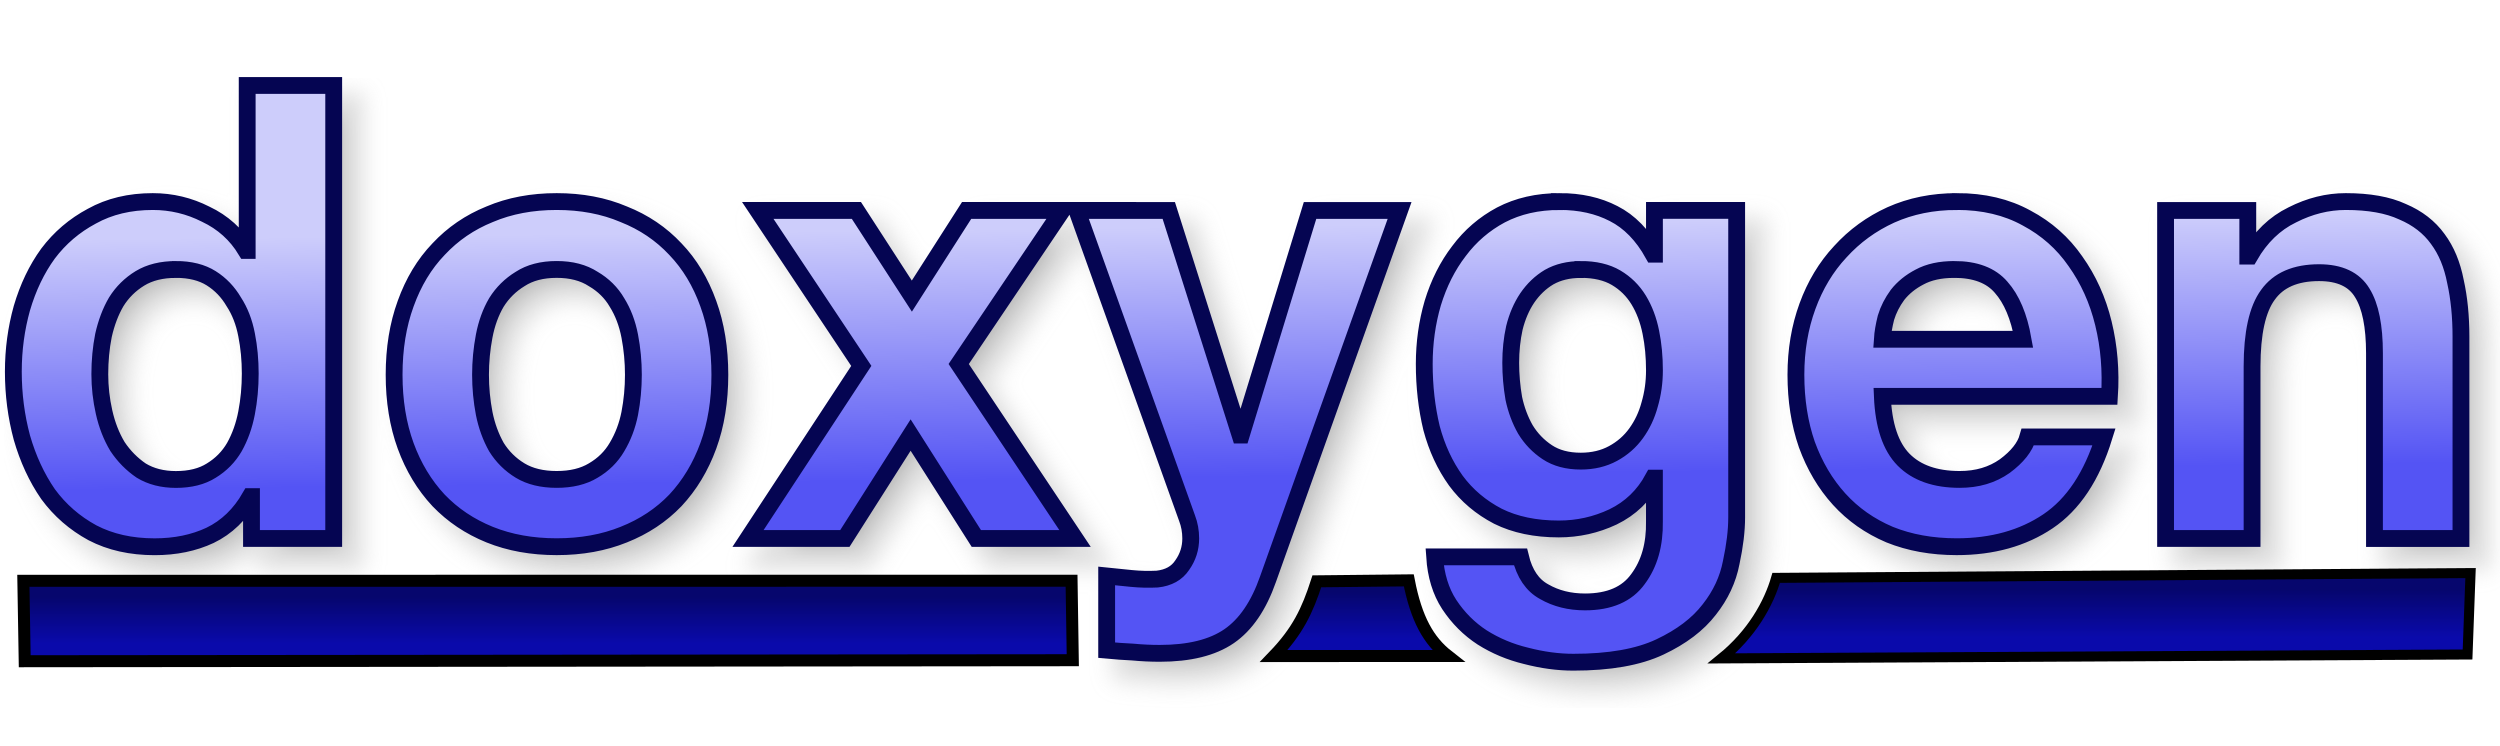
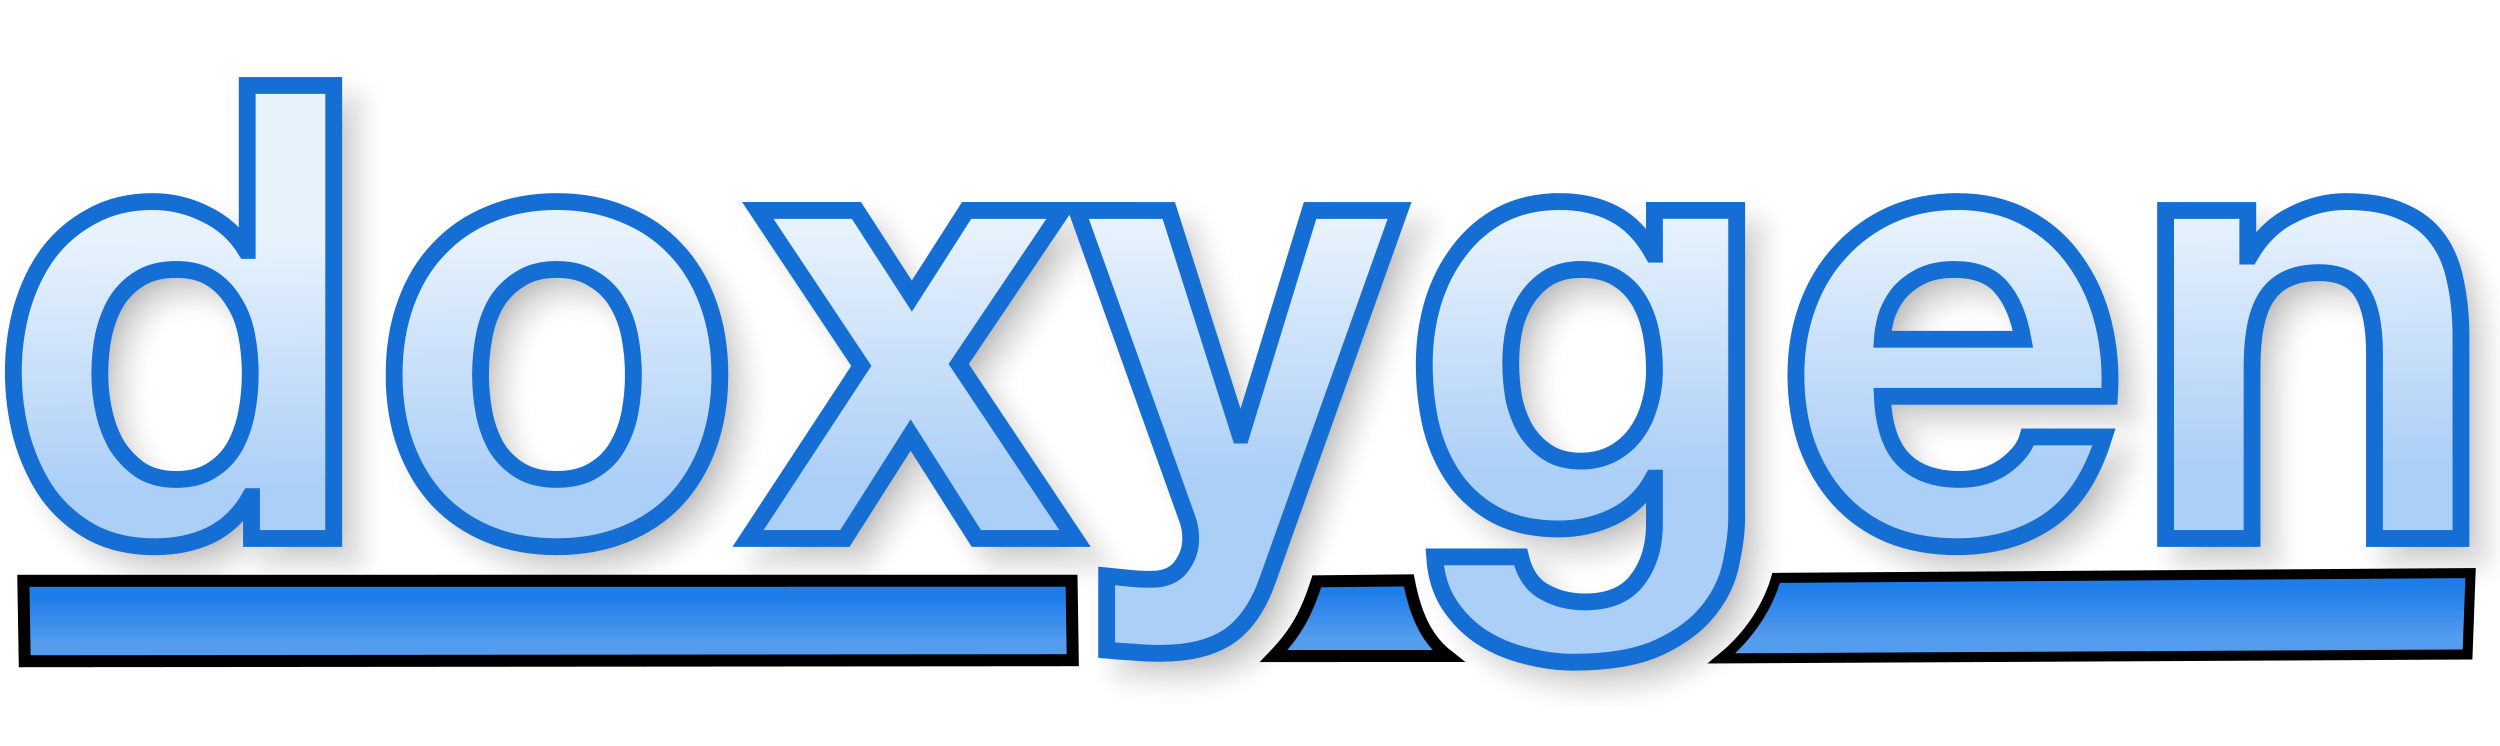
<svg xmlns="http://www.w3.org/2000/svg" xmlns:xlink="http://www.w3.org/1999/xlink" version="1.1" viewBox="0 0 104 31">
  <defs>
    <linearGradient id="a">
-       <stop stop-color="#06066D" offset="0" />
-       <stop stop-color="#0A0AAB" offset="1" />
+       <stop stop-color="#1E7DE9" offset="0" />
+       <stop stop-color="#549CEE" offset="1" />
    </linearGradient>
    <linearGradient id="d" x1="31.474" x2="31.474" y1="24.821" y2="26.773" gradientUnits="userSpaceOnUse" xlink:href="#a" />
    <linearGradient id="c" x1="31.474" x2="31.474" y1="24.821" y2="26.773" gradientTransform="matrix(.6816 0 0 1.0248 72.391 -.91809)" gradientUnits="userSpaceOnUse" xlink:href="#a" />
    <linearGradient id="b" x1="56.295" x2="56.295" y1="24.622" y2="26.574" gradientUnits="userSpaceOnUse" xlink:href="#a" />
    <linearGradient id="e" x1="49.067" x2="48.956" y1="19.719" y2="9.523" gradientTransform="matrix(.97968 0 0 1.0207 -.25579 -.25579)" gradientUnits="userSpaceOnUse">
-       <stop stop-color="#5454F4" offset="0" />
-       <stop stop-color="#CDCDFB" offset="1" />
+       <stop stop-color="#ACCFF7" offset="0" />
+       <stop stop-color="#E8F2FC" offset="1" />
    </linearGradient>
    <filter id="f" x="-.011" y="-.045" width="1.021" height="1.091" color-interpolation-filters="sRGB">
      <feGaussianBlur stdDeviation="0.453" />
    </filter>
  </defs>
  <g>
    <path transform="translate(-2.5759 -27.848)" d="m13.609 32.203v6.863h-0.051c-0.405-0.669-0.963-1.171-1.672-1.506-0.692-0.352-1.428-0.527-2.205-0.527-0.963 0-1.807 0.203-2.533 0.607-0.726 0.387-1.334 0.906-1.824 1.557-0.473 0.651-0.835 1.409-1.088 2.272-0.236 0.845-0.355 1.724-0.355 2.639 0 0.95 0.119 1.864 0.355 2.744 0.253 0.88 0.615 1.663 1.088 2.35 0.49 0.669 1.107 1.207 1.85 1.611 0.743 0.387 1.604 0.58 2.584 0.58 0.861 0 1.631-0.158 2.307-0.475 0.692-0.334 1.25-0.872 1.672-1.611h0.051v1.742h3.42v-18.846zm12.875 4.83c-1.03 0-1.96 0.175-2.787 0.527-0.828 0.334-1.536 0.82-2.127 1.453-0.591 0.616-1.048 1.372-1.369 2.269-0.321 0.88-0.48 1.866-0.48 2.957s0.16 2.075 0.48 2.955c0.321 0.88 0.778 1.636 1.369 2.269 0.591 0.616 1.299 1.091 2.127 1.426 0.828 0.334 1.757 0.502 2.787 0.502 1.03 0 1.96-0.168 2.787-0.502 0.844-0.334 1.561-0.81 2.152-1.426 0.591-0.633 1.048-1.39 1.369-2.269 0.321-0.88 0.48-1.864 0.48-2.955s-0.16-2.077-0.48-2.957c-0.321-0.897-0.778-1.654-1.369-2.269-0.591-0.633-1.308-1.119-2.152-1.453-0.828-0.352-1.757-0.527-2.787-0.527zm41.715 0c-0.912 0-1.722 0.185-2.432 0.555-0.692 0.37-1.275 0.87-1.748 1.504-0.473 0.616-0.837 1.337-1.09 2.164-0.236 0.809-0.354 1.655-0.354 2.535 0 0.933 0.1 1.821 0.303 2.666 0.22 0.827 0.558 1.556 1.014 2.189 0.456 0.616 1.039 1.109 1.748 1.478 0.709 0.352 1.554 0.529 2.533 0.529 0.794 0 1.545-0.168 2.254-0.502 0.726-0.352 1.283-0.89 1.672-1.611h0.051v1.795c0.017 0.968-0.211 1.769-0.684 2.402-0.456 0.633-1.19 0.951-2.203 0.951-0.642 0-1.208-0.142-1.697-0.424-0.49-0.264-0.819-0.747-0.988-1.451h-3.572c0.051 0.774 0.253 1.435 0.607 1.98 0.372 0.563 0.829 1.019 1.369 1.371 0.557 0.352 1.166 0.607 1.824 0.766 0.676 0.176 1.333 0.266 1.975 0.266 1.503 0 2.703-0.212 3.598-0.635 0.895-0.422 1.58-0.941 2.053-1.557 0.473-0.598 0.777-1.249 0.912-1.953 0.152-0.704 0.227-1.329 0.227-1.875v-12.775h-3.42v1.822h-0.051c-0.439-0.792-0.988-1.355-1.647-1.69-0.642-0.334-1.393-0.502-2.254-0.502zm16.523 0c-0.996 0-1.909 0.185-2.736 0.555-0.811 0.37-1.512 0.88-2.103 1.531-0.591 0.633-1.046 1.39-1.367 2.269s-0.48 1.831-0.48 2.852c0 1.056 0.151 2.022 0.455 2.902 0.321 0.88 0.768 1.636 1.342 2.269 0.574 0.633 1.276 1.127 2.103 1.478 0.828 0.334 1.757 0.502 2.787 0.502 1.486 0 2.752-0.353 3.799-1.057 1.047-0.704 1.825-1.873 2.332-3.51h-3.168c-0.118 0.422-0.439 0.828-0.963 1.215-0.524 0.37-1.147 0.553-1.873 0.553-1.013 0-1.792-0.273-2.332-0.818-0.54-0.545-0.836-1.425-0.887-2.639h9.449c0.068-1.056-0.016-2.067-0.252-3.035-0.236-0.968-0.626-1.829-1.166-2.586-0.524-0.757-1.2-1.355-2.027-1.795-0.828-0.458-1.797-0.688-2.912-0.688zm16.189 0c-0.76 0-1.502 0.185-2.228 0.555-0.726 0.352-1.317 0.923-1.773 1.715h-0.076v-1.9h-3.42v13.646h3.598v-7.152c0-1.39 0.219-2.384 0.658-2.982 0.439-0.616 1.149-0.924 2.129-0.924 0.861 0 1.461 0.281 1.799 0.844 0.338 0.545 0.506 1.382 0.506 2.508v7.707h3.598v-8.393c0-0.845-0.076-1.611-0.229-2.297-0.135-0.704-0.38-1.292-0.734-1.768-0.355-0.493-0.844-0.873-1.469-1.137-0.608-0.282-1.395-0.422-2.357-0.422zm-66.063 0.369 4.307 6.467-4.713 7.18h4.029l2.736-4.303 2.734 4.303h4.106l-4.84-7.258 4.307-6.389h-3.977l-2.279 3.564-2.307-3.564zm13.275 0 4.584 12.803c0.101 0.264 0.152 0.545 0.152 0.844 0 0.405-0.117 0.775-0.354 1.109-0.22 0.334-0.566 0.527-1.039 0.58-0.355 0.018-0.71 0.01-1.065-0.025-0.355-0.035-0.701-0.07-1.039-0.105v3.088c0.372 0.035 0.735 0.061 1.09 0.078 0.372 0.035 0.744 0.053 1.115 0.053 1.233 0 2.194-0.238 2.887-0.713 0.692-0.475 1.233-1.266 1.621-2.375l5.473-15.336h-3.725l-2.861 9.344h-0.051l-2.965-9.344zm-37.48 2.455c0.591 0 1.082 0.123 1.471 0.369 0.388 0.246 0.699 0.572 0.936 0.977 0.253 0.387 0.432 0.845 0.533 1.373 0.101 0.51 0.152 1.048 0.152 1.611 0 0.563-0.051 1.107-0.152 1.635-0.101 0.528-0.271 1.004-0.508 1.426-0.236 0.405-0.556 0.73-0.961 0.977-0.388 0.246-0.88 0.369-1.471 0.369-0.557 0-1.038-0.123-1.443-0.369-0.388-0.264-0.718-0.597-0.988-1.002-0.253-0.422-0.438-0.898-0.557-1.426s-0.178-1.056-0.178-1.584c-1e-7 -0.563 0.051-1.099 0.152-1.609 0.118-0.528 0.295-0.996 0.531-1.4 0.253-0.405 0.583-0.73 0.988-0.977 0.405-0.246 0.903-0.369 1.494-0.369zm15.84 0c0.608 0 1.114 0.133 1.52 0.396 0.422 0.246 0.752 0.572 0.988 0.977 0.253 0.405 0.43 0.871 0.531 1.398 0.101 0.528 0.152 1.066 0.152 1.611 0 0.545-0.051 1.081-0.152 1.609-0.101 0.51-0.278 0.976-0.531 1.398-0.236 0.405-0.566 0.73-0.988 0.977-0.405 0.246-0.912 0.369-1.52 0.369-0.608 0-1.114-0.123-1.52-0.369s-0.735-0.572-0.988-0.977c-0.236-0.422-0.406-0.888-0.508-1.398-0.101-0.528-0.152-1.064-0.152-1.609 0-0.545 0.051-1.083 0.152-1.611 0.101-0.528 0.271-0.994 0.508-1.398 0.253-0.405 0.583-0.73 0.988-0.977 0.405-0.264 0.912-0.396 1.52-0.396zm42.602 0c0.591 0 1.08 0.115 1.469 0.344 0.388 0.229 0.701 0.537 0.938 0.924 0.236 0.387 0.406 0.835 0.508 1.346 0.101 0.493 0.15 1.021 0.15 1.584 0 0.493-0.066 0.968-0.201 1.426-0.118 0.44-0.305 0.836-0.559 1.188-0.253 0.352-0.574 0.633-0.963 0.844-0.388 0.211-0.835 0.318-1.342 0.318-0.557 0-1.021-0.125-1.393-0.371-0.372-0.246-0.676-0.562-0.912-0.949-0.22-0.387-0.381-0.818-0.482-1.293-0.084-0.493-0.127-0.986-0.127-1.478 0-0.51 0.051-0.994 0.152-1.451 0.118-0.475 0.297-0.89 0.533-1.242 0.253-0.37 0.557-0.66 0.912-0.871 0.372-0.211 0.81-0.316 1.316-0.316zm15.535 0c0.878 0 1.529 0.248 1.951 0.74 0.439 0.493 0.743 1.214 0.912 2.164h-5.854c0.017-0.264 0.068-0.564 0.152-0.898 0.101-0.334 0.263-0.65 0.482-0.949 0.236-0.299 0.541-0.547 0.912-0.74 0.388-0.211 0.869-0.316 1.443-0.316z" filter="url(#f)" opacity=".3" stroke="#969696" xlink:href="#path141" />
    <path d="m0.972 24.161 43.605-0.002 0.051 3.306-43.6 0.042z" fill="url(#d)" stroke="#000" stroke-width=".5" />
-     <path d="m10.283 3.555v6.863h-0.051c-0.405-0.669-0.963-1.171-1.672-1.506-0.692-0.352-1.428-0.527-2.205-0.527-0.963 0-1.807 0.203-2.533 0.607-0.726 0.387-1.334 0.906-1.824 1.557-0.473 0.651-0.835 1.409-1.088 2.272-0.236 0.845-0.355 1.724-0.355 2.639 0 0.95 0.119 1.864 0.355 2.744 0.253 0.88 0.615 1.663 1.088 2.35 0.49 0.669 1.107 1.207 1.85 1.611 0.743 0.387 1.604 0.58 2.584 0.58 0.861 0 1.631-0.158 2.307-0.475 0.692-0.334 1.25-0.872 1.672-1.611h0.051v1.742h3.42v-18.846zm12.875 4.83c-1.03 0-1.96 0.175-2.787 0.527-0.828 0.334-1.536 0.82-2.127 1.453-0.591 0.616-1.048 1.372-1.369 2.269-0.321 0.88-0.48 1.866-0.48 2.957s0.16 2.075 0.48 2.955c0.321 0.88 0.778 1.636 1.369 2.269 0.591 0.616 1.299 1.091 2.127 1.426 0.828 0.334 1.757 0.502 2.787 0.502 1.03 0 1.96-0.168 2.787-0.502 0.844-0.334 1.561-0.81 2.152-1.426 0.591-0.633 1.048-1.39 1.369-2.269 0.321-0.88 0.48-1.864 0.48-2.955s-0.16-2.077-0.48-2.957c-0.321-0.897-0.778-1.654-1.369-2.269-0.591-0.633-1.308-1.119-2.152-1.453-0.828-0.352-1.757-0.527-2.787-0.527zm41.715 0c-0.912 0-1.722 0.185-2.432 0.555-0.692 0.37-1.275 0.87-1.748 1.504-0.473 0.616-0.837 1.337-1.09 2.164-0.236 0.809-0.354 1.655-0.354 2.535 0 0.933 0.1 1.821 0.303 2.666 0.22 0.827 0.558 1.556 1.014 2.189 0.456 0.616 1.039 1.109 1.748 1.478 0.709 0.352 1.554 0.529 2.533 0.529 0.794 0 1.545-0.168 2.254-0.502 0.726-0.352 1.283-0.89 1.672-1.611h0.051v1.795c0.017 0.968-0.211 1.769-0.684 2.402-0.456 0.633-1.19 0.951-2.203 0.951-0.642 0-1.208-0.142-1.697-0.424-0.49-0.264-0.819-0.747-0.988-1.451h-3.572c0.051 0.774 0.253 1.435 0.607 1.98 0.372 0.563 0.829 1.019 1.369 1.371 0.557 0.352 1.166 0.607 1.824 0.766 0.676 0.176 1.333 0.266 1.975 0.266 1.503 0 2.703-0.212 3.598-0.635 0.895-0.422 1.58-0.941 2.053-1.557 0.473-0.598 0.777-1.249 0.912-1.953 0.152-0.704 0.227-1.329 0.227-1.875v-12.775h-3.42v1.822h-0.051c-0.439-0.792-0.988-1.355-1.647-1.69-0.642-0.334-1.393-0.502-2.254-0.502zm16.523 0c-0.996 0-1.909 0.185-2.736 0.555-0.811 0.37-1.512 0.88-2.103 1.531-0.591 0.633-1.046 1.39-1.367 2.269s-0.48 1.831-0.48 2.852c0 1.056 0.151 2.022 0.455 2.902 0.321 0.88 0.768 1.636 1.342 2.269 0.574 0.633 1.276 1.127 2.103 1.478 0.828 0.334 1.757 0.502 2.787 0.502 1.486 0 2.752-0.353 3.799-1.057 1.047-0.704 1.825-1.873 2.332-3.51h-3.168c-0.118 0.422-0.439 0.828-0.963 1.215-0.524 0.37-1.147 0.553-1.873 0.553-1.013 0-1.792-0.273-2.332-0.818-0.54-0.545-0.836-1.425-0.887-2.639h9.449c0.068-1.056-0.016-2.067-0.252-3.035-0.236-0.968-0.626-1.829-1.166-2.586-0.524-0.757-1.2-1.355-2.027-1.795-0.828-0.458-1.797-0.688-2.912-0.688zm16.189 0c-0.76 0-1.502 0.185-2.228 0.555-0.726 0.352-1.317 0.923-1.773 1.715h-0.076v-1.9h-3.42v13.646h3.598v-7.152c0-1.39 0.219-2.384 0.658-2.982 0.439-0.616 1.149-0.924 2.129-0.924 0.861 0 1.461 0.281 1.799 0.844 0.338 0.545 0.506 1.382 0.506 2.508v7.707h3.598v-8.393c0-0.845-0.076-1.611-0.229-2.297-0.135-0.704-0.38-1.292-0.734-1.768-0.355-0.493-0.844-0.873-1.469-1.137-0.608-0.282-1.395-0.422-2.357-0.422zm-66.062 0.369 4.307 6.467-4.713 7.18h4.029l2.736-4.303 2.734 4.303h4.106l-4.84-7.258 4.307-6.389h-3.977l-2.279 3.564-2.307-3.564zm13.275 0 4.584 12.803c0.101 0.264 0.152 0.545 0.152 0.844 0 0.405-0.117 0.775-0.354 1.109-0.22 0.334-0.566 0.527-1.039 0.58-0.355 0.018-0.71 0.01-1.065-0.025-0.355-0.035-0.701-0.07-1.039-0.105v3.088c0.372 0.035 0.735 0.061 1.09 0.078 0.372 0.035 0.744 0.053 1.115 0.053 1.233 0 2.194-0.238 2.887-0.713 0.692-0.475 1.233-1.266 1.621-2.375l5.473-15.336h-3.725l-2.861 9.344h-0.051l-2.965-9.344zm-37.48 2.455c0.591 0 1.082 0.123 1.471 0.369s0.699 0.572 0.936 0.977c0.253 0.387 0.432 0.845 0.533 1.373 0.101 0.51 0.152 1.048 0.152 1.611 0 0.563-0.051 1.107-0.152 1.635-0.101 0.528-0.271 1.004-0.508 1.426-0.236 0.405-0.556 0.73-0.961 0.977-0.388 0.246-0.88 0.369-1.471 0.369-0.557 0-1.038-0.123-1.443-0.369-0.388-0.264-0.718-0.597-0.988-1.002-0.253-0.422-0.438-0.898-0.557-1.426s-0.178-1.056-0.178-1.584c-1e-7 -0.563 0.051-1.099 0.152-1.609 0.118-0.528 0.295-0.996 0.531-1.4 0.253-0.405 0.583-0.73 0.988-0.977 0.405-0.246 0.903-0.369 1.494-0.369zm15.84 0c0.608 0 1.114 0.133 1.52 0.396 0.422 0.246 0.752 0.572 0.988 0.977 0.253 0.405 0.43 0.871 0.531 1.398 0.101 0.528 0.152 1.066 0.152 1.611 0 0.545-0.051 1.081-0.152 1.609-0.101 0.51-0.278 0.976-0.531 1.398-0.236 0.405-0.566 0.73-0.988 0.977-0.405 0.246-0.912 0.369-1.52 0.369-0.608 0-1.114-0.123-1.52-0.369s-0.735-0.572-0.988-0.977c-0.236-0.422-0.406-0.888-0.508-1.398-0.101-0.528-0.152-1.064-0.152-1.609 0-0.545 0.051-1.083 0.152-1.611 0.101-0.528 0.271-0.994 0.508-1.398 0.253-0.405 0.583-0.73 0.988-0.977 0.405-0.264 0.912-0.396 1.52-0.396zm42.602 0c0.591 0 1.08 0.115 1.469 0.344 0.388 0.229 0.701 0.537 0.938 0.924 0.236 0.387 0.406 0.835 0.508 1.346 0.101 0.493 0.15 1.021 0.15 1.584 0 0.493-0.066 0.968-0.201 1.426-0.118 0.44-0.305 0.836-0.559 1.188-0.253 0.352-0.574 0.633-0.963 0.844-0.388 0.211-0.835 0.318-1.342 0.318-0.557 0-1.021-0.125-1.393-0.371-0.372-0.246-0.676-0.562-0.912-0.949-0.22-0.387-0.381-0.818-0.482-1.293-0.084-0.493-0.127-0.986-0.127-1.478 0-0.51 0.051-0.994 0.152-1.451 0.118-0.475 0.297-0.89 0.533-1.242 0.253-0.37 0.557-0.66 0.912-0.871 0.372-0.211 0.81-0.316 1.316-0.316zm15.535 0c0.878 0 1.529 0.248 1.951 0.74 0.439 0.493 0.743 1.214 0.912 2.164h-5.854c0.017-0.264 0.068-0.564 0.152-0.898 0.101-0.334 0.263-0.65 0.482-0.949 0.236-0.299 0.541-0.547 0.912-0.74 0.388-0.211 0.869-0.316 1.443-0.316z" fill="url(#e)" stroke="#050552" stroke-width=".7" />
+     <path d="m10.283 3.555v6.863h-0.051c-0.405-0.669-0.963-1.171-1.672-1.506-0.692-0.352-1.428-0.527-2.205-0.527-0.963 0-1.807 0.203-2.533 0.607-0.726 0.387-1.334 0.906-1.824 1.557-0.473 0.651-0.835 1.409-1.088 2.272-0.236 0.845-0.355 1.724-0.355 2.639 0 0.95 0.119 1.864 0.355 2.744 0.253 0.88 0.615 1.663 1.088 2.35 0.49 0.669 1.107 1.207 1.85 1.611 0.743 0.387 1.604 0.58 2.584 0.58 0.861 0 1.631-0.158 2.307-0.475 0.692-0.334 1.25-0.872 1.672-1.611h0.051v1.742h3.42v-18.846zm12.875 4.83c-1.03 0-1.96 0.175-2.787 0.527-0.828 0.334-1.536 0.82-2.127 1.453-0.591 0.616-1.048 1.372-1.369 2.269-0.321 0.88-0.48 1.866-0.48 2.957s0.16 2.075 0.48 2.955c0.321 0.88 0.778 1.636 1.369 2.269 0.591 0.616 1.299 1.091 2.127 1.426 0.828 0.334 1.757 0.502 2.787 0.502 1.03 0 1.96-0.168 2.787-0.502 0.844-0.334 1.561-0.81 2.152-1.426 0.591-0.633 1.048-1.39 1.369-2.269 0.321-0.88 0.48-1.864 0.48-2.955s-0.16-2.077-0.48-2.957c-0.321-0.897-0.778-1.654-1.369-2.269-0.591-0.633-1.308-1.119-2.152-1.453-0.828-0.352-1.757-0.527-2.787-0.527zm41.715 0c-0.912 0-1.722 0.185-2.432 0.555-0.692 0.37-1.275 0.87-1.748 1.504-0.473 0.616-0.837 1.337-1.09 2.164-0.236 0.809-0.354 1.655-0.354 2.535 0 0.933 0.1 1.821 0.303 2.666 0.22 0.827 0.558 1.556 1.014 2.189 0.456 0.616 1.039 1.109 1.748 1.478 0.709 0.352 1.554 0.529 2.533 0.529 0.794 0 1.545-0.168 2.254-0.502 0.726-0.352 1.283-0.89 1.672-1.611h0.051v1.795c0.017 0.968-0.211 1.769-0.684 2.402-0.456 0.633-1.19 0.951-2.203 0.951-0.642 0-1.208-0.142-1.697-0.424-0.49-0.264-0.819-0.747-0.988-1.451h-3.572c0.051 0.774 0.253 1.435 0.607 1.98 0.372 0.563 0.829 1.019 1.369 1.371 0.557 0.352 1.166 0.607 1.824 0.766 0.676 0.176 1.333 0.266 1.975 0.266 1.503 0 2.703-0.212 3.598-0.635 0.895-0.422 1.58-0.941 2.053-1.557 0.473-0.598 0.777-1.249 0.912-1.953 0.152-0.704 0.227-1.329 0.227-1.875v-12.775h-3.42v1.822h-0.051c-0.439-0.792-0.988-1.355-1.647-1.69-0.642-0.334-1.393-0.502-2.254-0.502zm16.523 0c-0.996 0-1.909 0.185-2.736 0.555-0.811 0.37-1.512 0.88-2.103 1.531-0.591 0.633-1.046 1.39-1.367 2.269s-0.48 1.831-0.48 2.852c0 1.056 0.151 2.022 0.455 2.902 0.321 0.88 0.768 1.636 1.342 2.269 0.574 0.633 1.276 1.127 2.103 1.478 0.828 0.334 1.757 0.502 2.787 0.502 1.486 0 2.752-0.353 3.799-1.057 1.047-0.704 1.825-1.873 2.332-3.51h-3.168c-0.118 0.422-0.439 0.828-0.963 1.215-0.524 0.37-1.147 0.553-1.873 0.553-1.013 0-1.792-0.273-2.332-0.818-0.54-0.545-0.836-1.425-0.887-2.639h9.449c0.068-1.056-0.016-2.067-0.252-3.035-0.236-0.968-0.626-1.829-1.166-2.586-0.524-0.757-1.2-1.355-2.027-1.795-0.828-0.458-1.797-0.688-2.912-0.688zm16.189 0c-0.76 0-1.502 0.185-2.228 0.555-0.726 0.352-1.317 0.923-1.773 1.715h-0.076v-1.9h-3.42v13.646h3.598v-7.152c0-1.39 0.219-2.384 0.658-2.982 0.439-0.616 1.149-0.924 2.129-0.924 0.861 0 1.461 0.281 1.799 0.844 0.338 0.545 0.506 1.382 0.506 2.508v7.707h3.598v-8.393c0-0.845-0.076-1.611-0.229-2.297-0.135-0.704-0.38-1.292-0.734-1.768-0.355-0.493-0.844-0.873-1.469-1.137-0.608-0.282-1.395-0.422-2.357-0.422zm-66.062 0.369 4.307 6.467-4.713 7.18h4.029l2.736-4.303 2.734 4.303h4.106l-4.84-7.258 4.307-6.389h-3.977l-2.279 3.564-2.307-3.564zm13.275 0 4.584 12.803c0.101 0.264 0.152 0.545 0.152 0.844 0 0.405-0.117 0.775-0.354 1.109-0.22 0.334-0.566 0.527-1.039 0.58-0.355 0.018-0.71 0.01-1.065-0.025-0.355-0.035-0.701-0.07-1.039-0.105v3.088c0.372 0.035 0.735 0.061 1.09 0.078 0.372 0.035 0.744 0.053 1.115 0.053 1.233 0 2.194-0.238 2.887-0.713 0.692-0.475 1.233-1.266 1.621-2.375l5.473-15.336h-3.725l-2.861 9.344h-0.051l-2.965-9.344zm-37.48 2.455c0.591 0 1.082 0.123 1.471 0.369s0.699 0.572 0.936 0.977c0.253 0.387 0.432 0.845 0.533 1.373 0.101 0.51 0.152 1.048 0.152 1.611 0 0.563-0.051 1.107-0.152 1.635-0.101 0.528-0.271 1.004-0.508 1.426-0.236 0.405-0.556 0.73-0.961 0.977-0.388 0.246-0.88 0.369-1.471 0.369-0.557 0-1.038-0.123-1.443-0.369-0.388-0.264-0.718-0.597-0.988-1.002-0.253-0.422-0.438-0.898-0.557-1.426s-0.178-1.056-0.178-1.584c-1e-7 -0.563 0.051-1.099 0.152-1.609 0.118-0.528 0.295-0.996 0.531-1.4 0.253-0.405 0.583-0.73 0.988-0.977 0.405-0.246 0.903-0.369 1.494-0.369zm15.84 0c0.608 0 1.114 0.133 1.52 0.396 0.422 0.246 0.752 0.572 0.988 0.977 0.253 0.405 0.43 0.871 0.531 1.398 0.101 0.528 0.152 1.066 0.152 1.611 0 0.545-0.051 1.081-0.152 1.609-0.101 0.51-0.278 0.976-0.531 1.398-0.236 0.405-0.566 0.73-0.988 0.977-0.405 0.246-0.912 0.369-1.52 0.369-0.608 0-1.114-0.123-1.52-0.369s-0.735-0.572-0.988-0.977c-0.236-0.422-0.406-0.888-0.508-1.398-0.101-0.528-0.152-1.064-0.152-1.609 0-0.545 0.051-1.083 0.152-1.611 0.101-0.528 0.271-0.994 0.508-1.398 0.253-0.405 0.583-0.73 0.988-0.977 0.405-0.264 0.912-0.396 1.52-0.396zm42.602 0c0.591 0 1.08 0.115 1.469 0.344 0.388 0.229 0.701 0.537 0.938 0.924 0.236 0.387 0.406 0.835 0.508 1.346 0.101 0.493 0.15 1.021 0.15 1.584 0 0.493-0.066 0.968-0.201 1.426-0.118 0.44-0.305 0.836-0.559 1.188-0.253 0.352-0.574 0.633-0.963 0.844-0.388 0.211-0.835 0.318-1.342 0.318-0.557 0-1.021-0.125-1.393-0.371-0.372-0.246-0.676-0.562-0.912-0.949-0.22-0.387-0.381-0.818-0.482-1.293-0.084-0.493-0.127-0.986-0.127-1.478 0-0.51 0.051-0.994 0.152-1.451 0.118-0.475 0.297-0.89 0.533-1.242 0.253-0.37 0.557-0.66 0.912-0.871 0.372-0.211 0.81-0.316 1.316-0.316zm15.535 0c0.878 0 1.529 0.248 1.951 0.74 0.439 0.493 0.743 1.214 0.912 2.164h-5.854c0.017-0.264 0.068-0.564 0.152-0.898 0.101-0.334 0.263-0.65 0.482-0.949 0.236-0.299 0.541-0.547 0.912-0.74 0.388-0.211 0.869-0.316 1.443-0.316z" fill="url(#e)" stroke="#146ED4" stroke-width=".7" />
    <path d="m52.988 27.291c0.996-1.036 1.394-1.873 1.793-3.108l3.825-0.04c0.311 1.61 0.824 2.514 1.633 3.147z" fill="url(#b)" stroke="#000" stroke-width=".5" />
    <path d="m73.89 24.04 28.885-0.201-0.125 3.388-31.033 0.162c1.262-1.023 1.966-2.286 2.272-3.349z" fill="url(#c)" stroke="#000" stroke-width=".418" />
  </g>
</svg>
